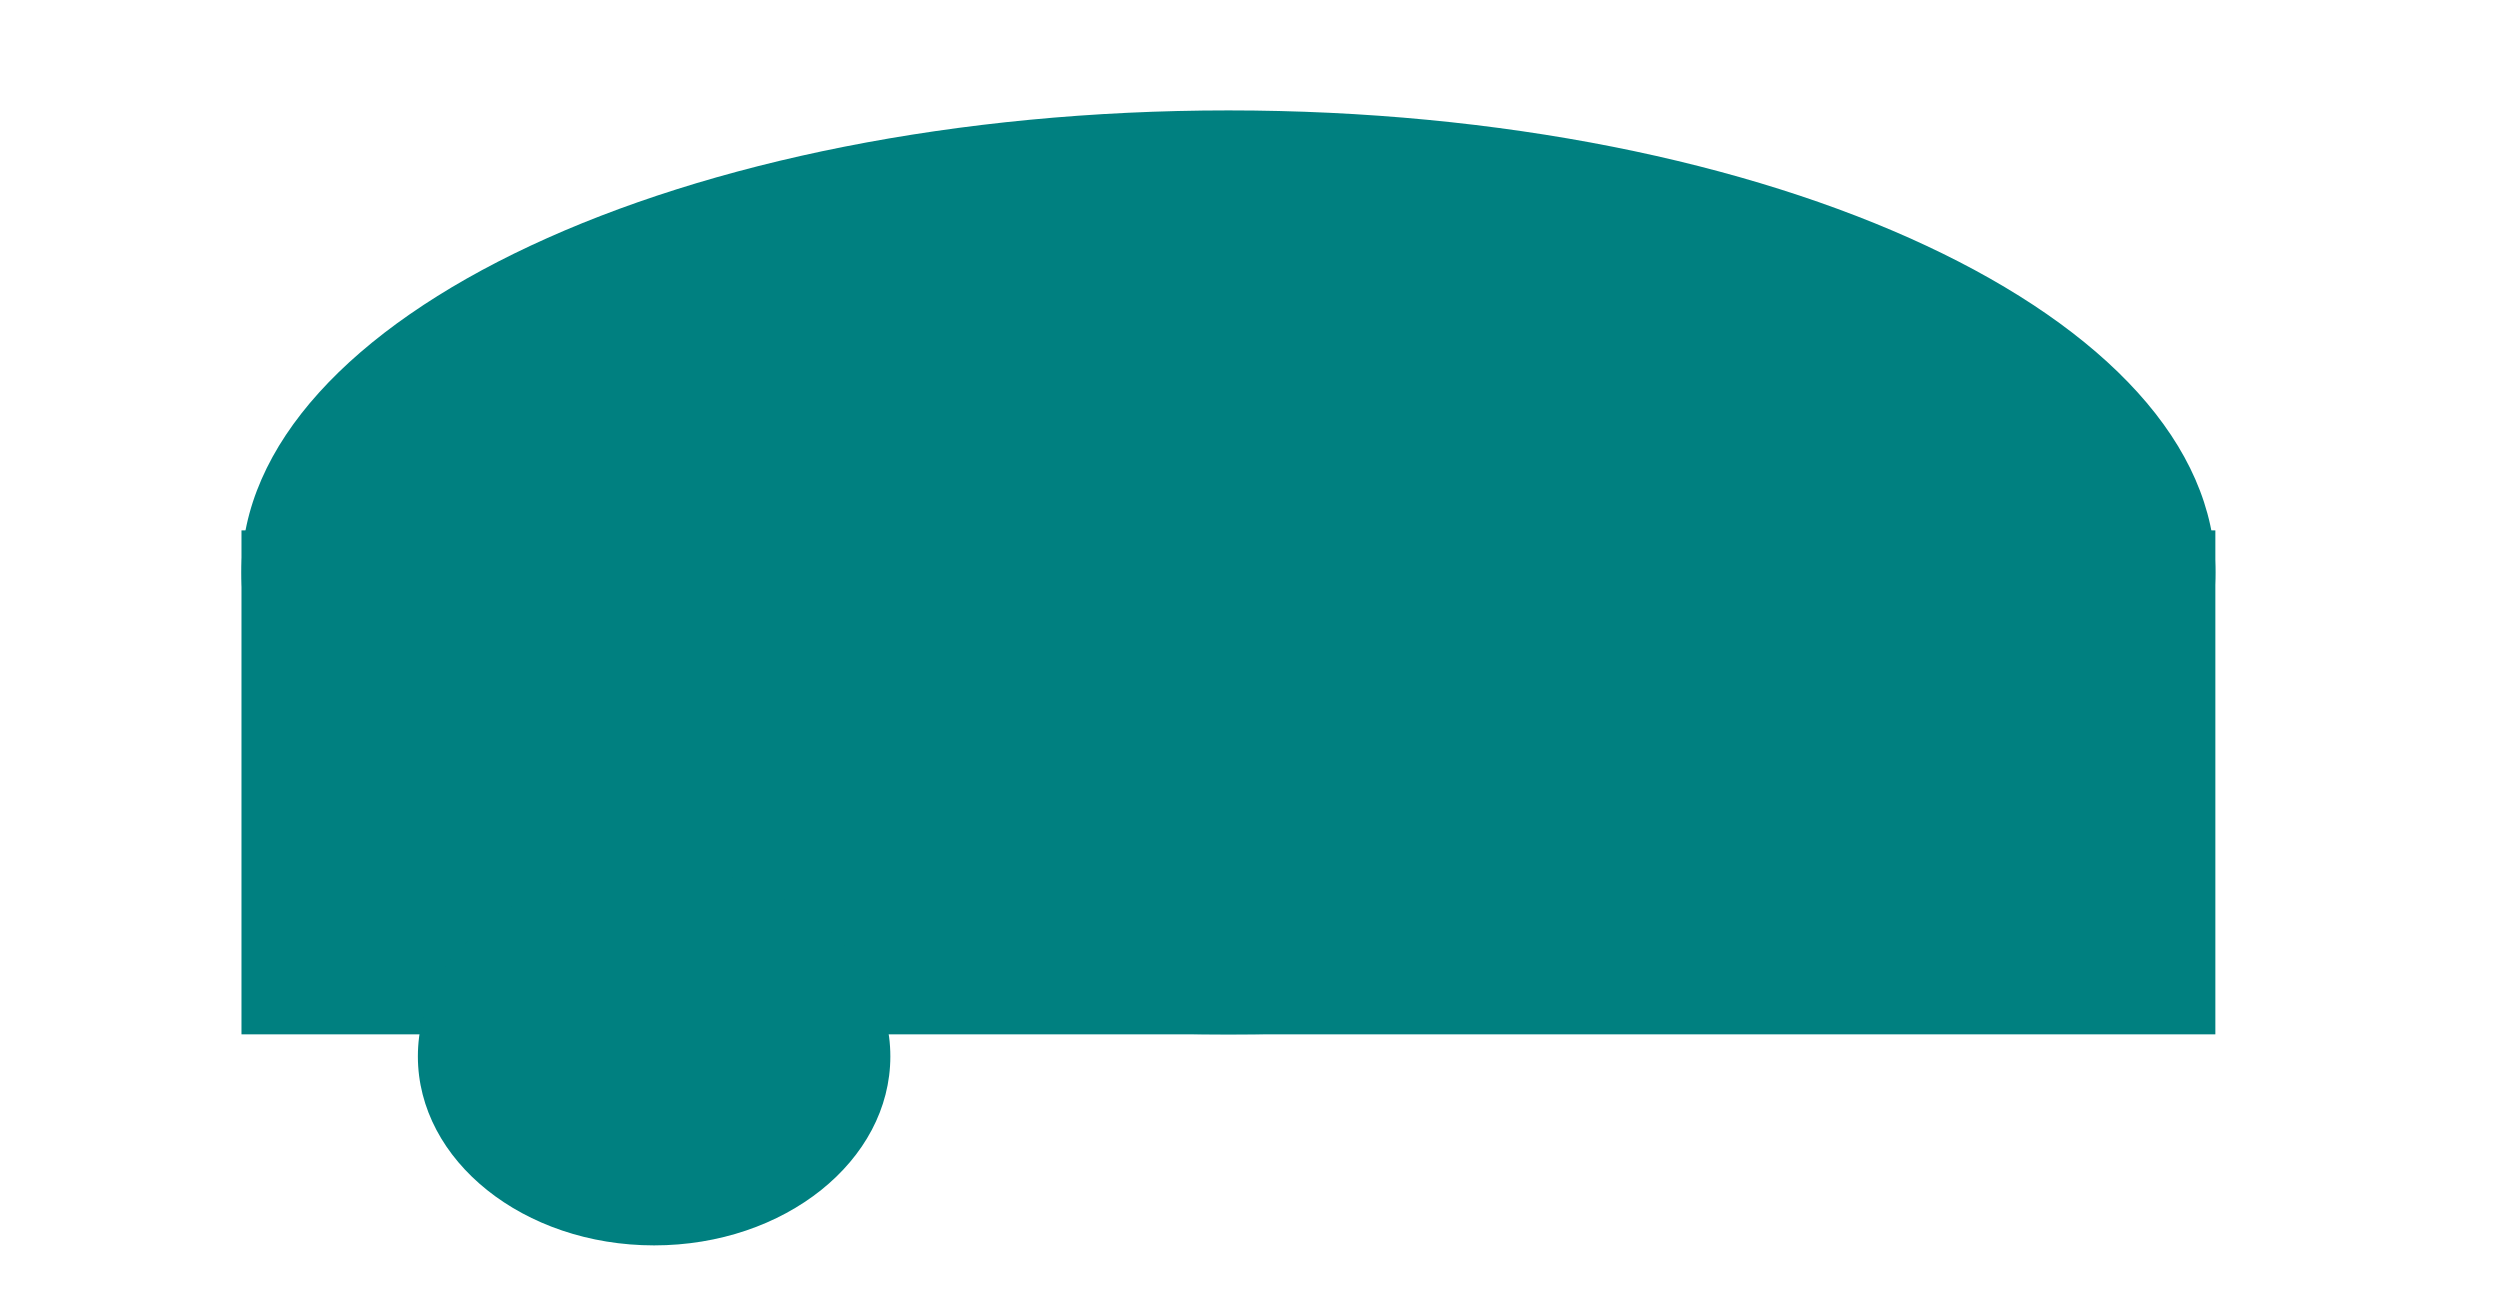
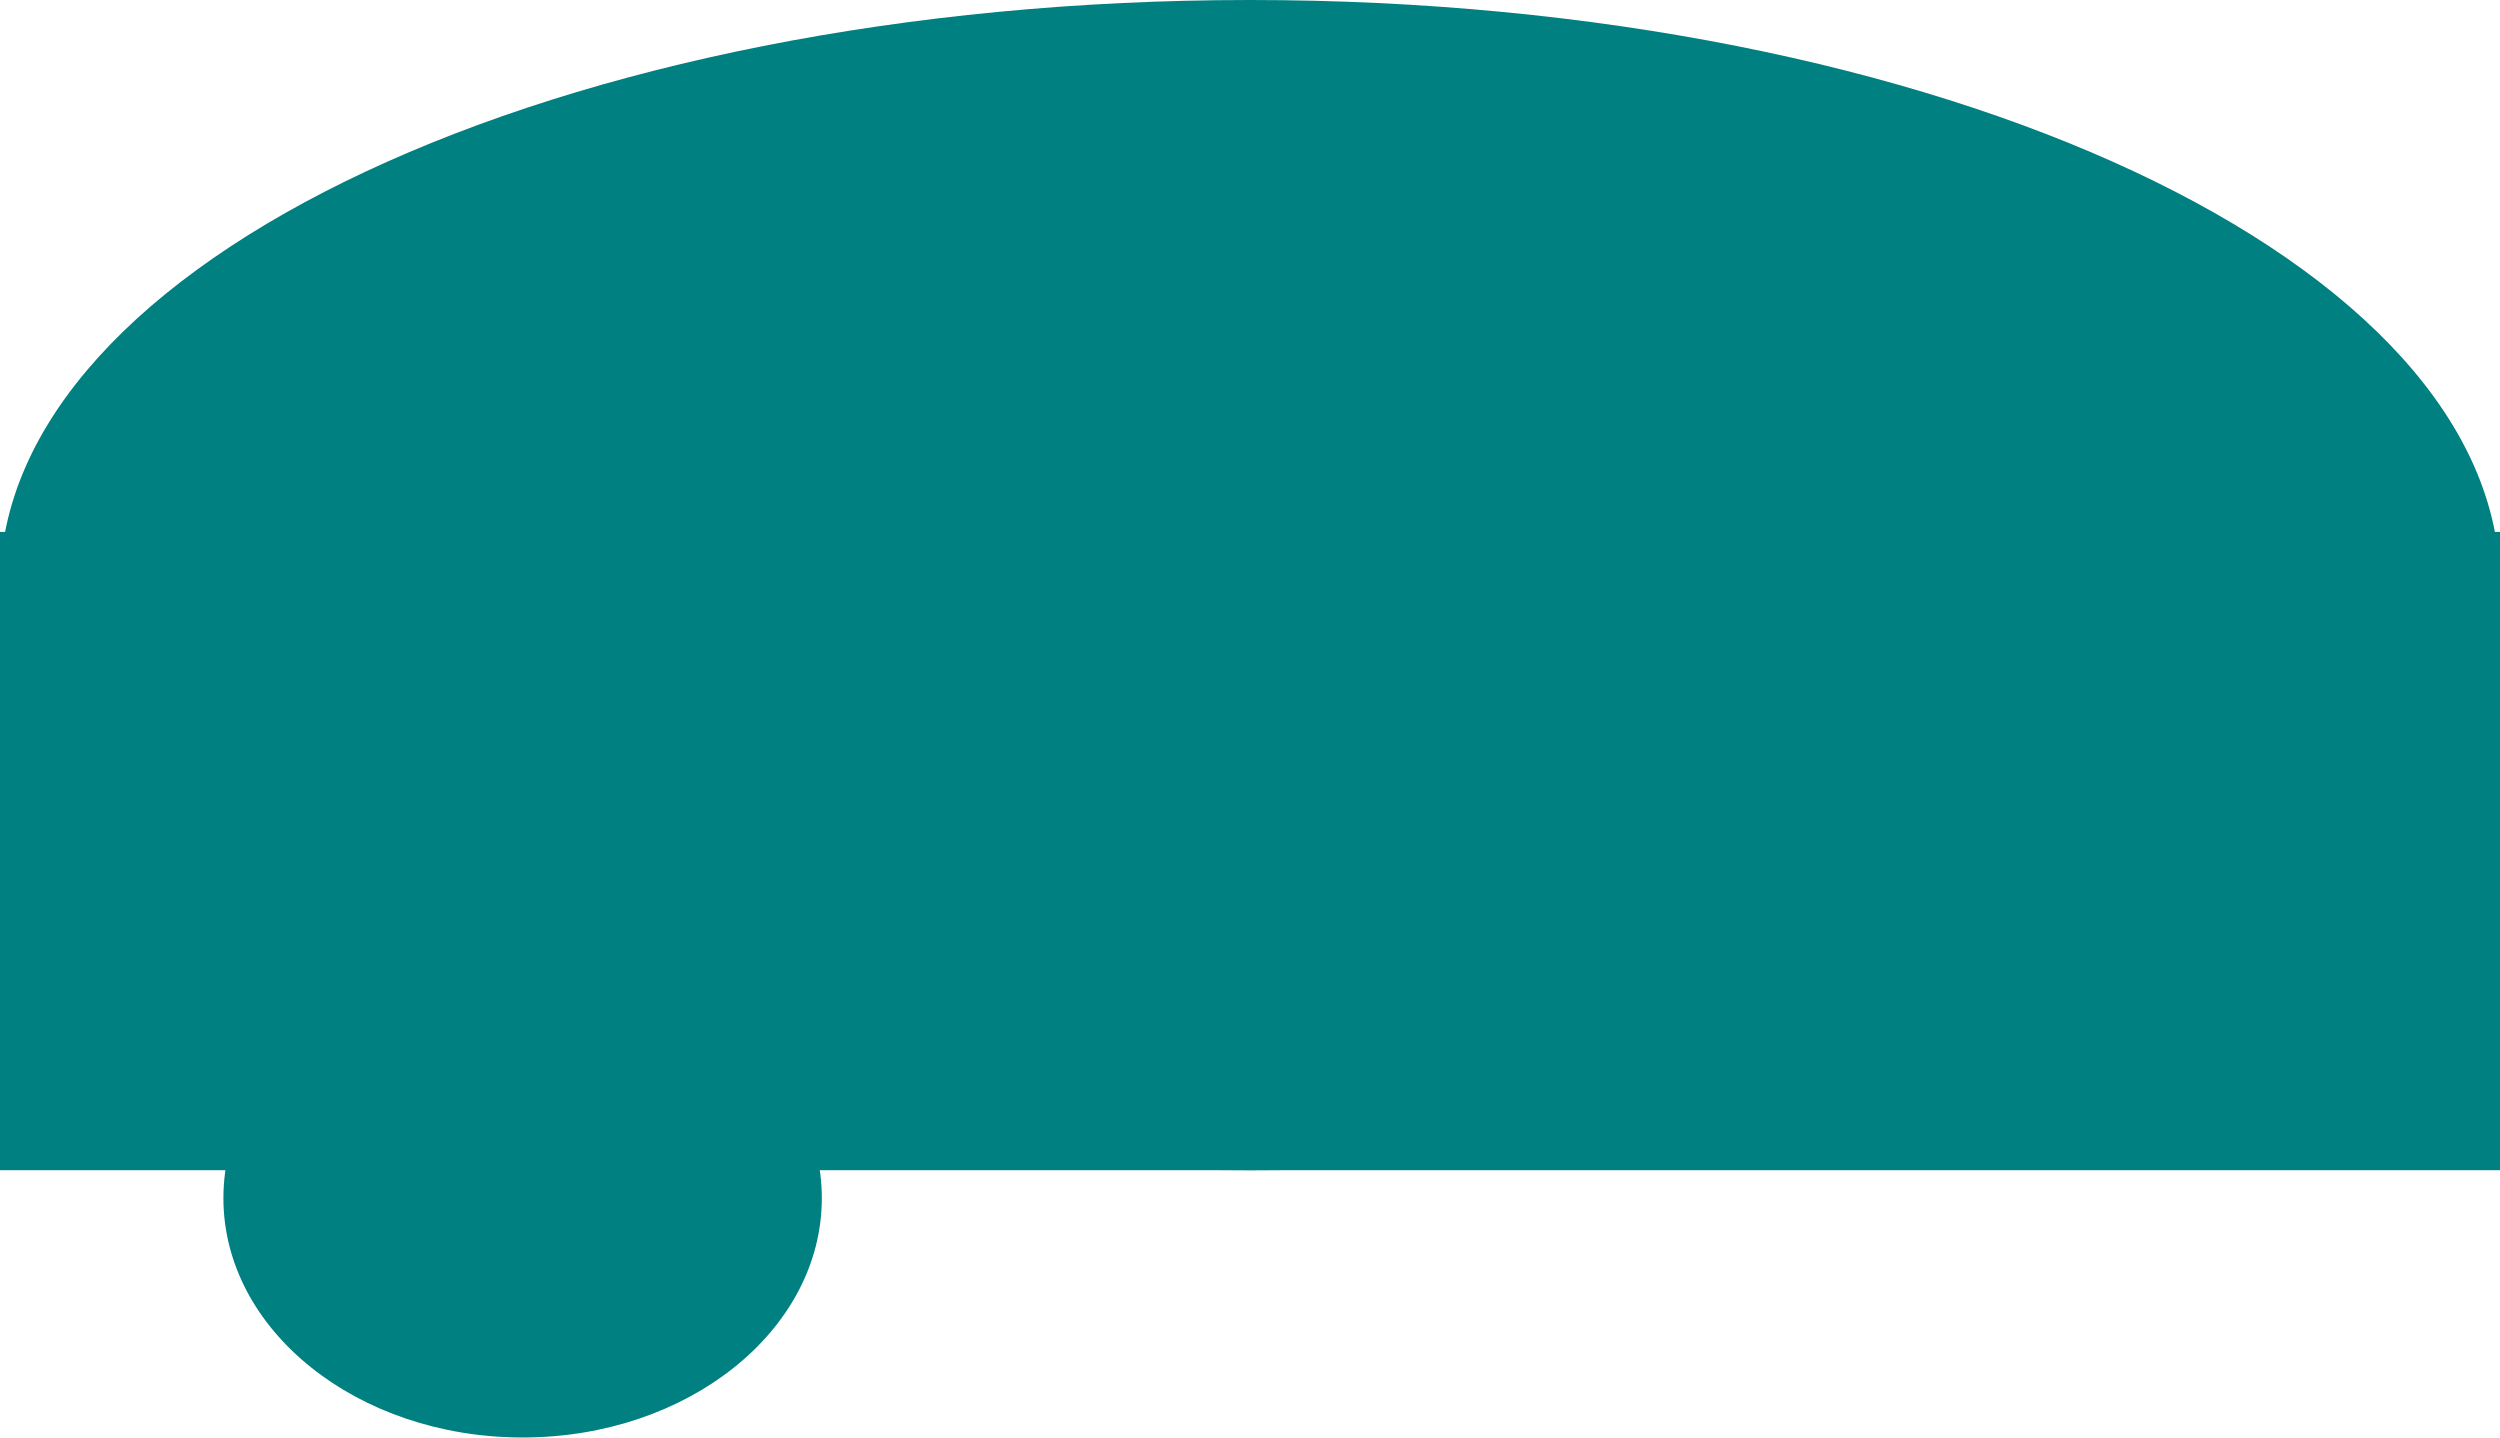
- <svg xmlns="http://www.w3.org/2000/svg" width="192mm" height="100mm" viewBox="0 0 680.315 354.331" id="svg2" version="1.1">
+ <svg xmlns="http://www.w3.org/2000/svg" width="151.594mm" height="87.166mm" viewBox="0 0 537.143 308.857" id="svg2" version="1.1">
  <defs id="defs4" />
-   <g id="layer1" transform="translate(0,-698.0315)">
+   <g id="layer1" transform="translate(-65.71429,-728.0765)">
    <ellipse style="fill:#008080" id="path3340" cx="334.286" cy="853.791" rx="268.571" ry="125.714" />
    <rect style="fill:#008080" id="rect3342" width="537.143" height="137.143" x="65.714" y="842.362" />
    <ellipse style="fill:#008080" id="path4144" cx="178" cy="985.505" rx="64.286" ry="51.429" />
  </g>
</svg>
